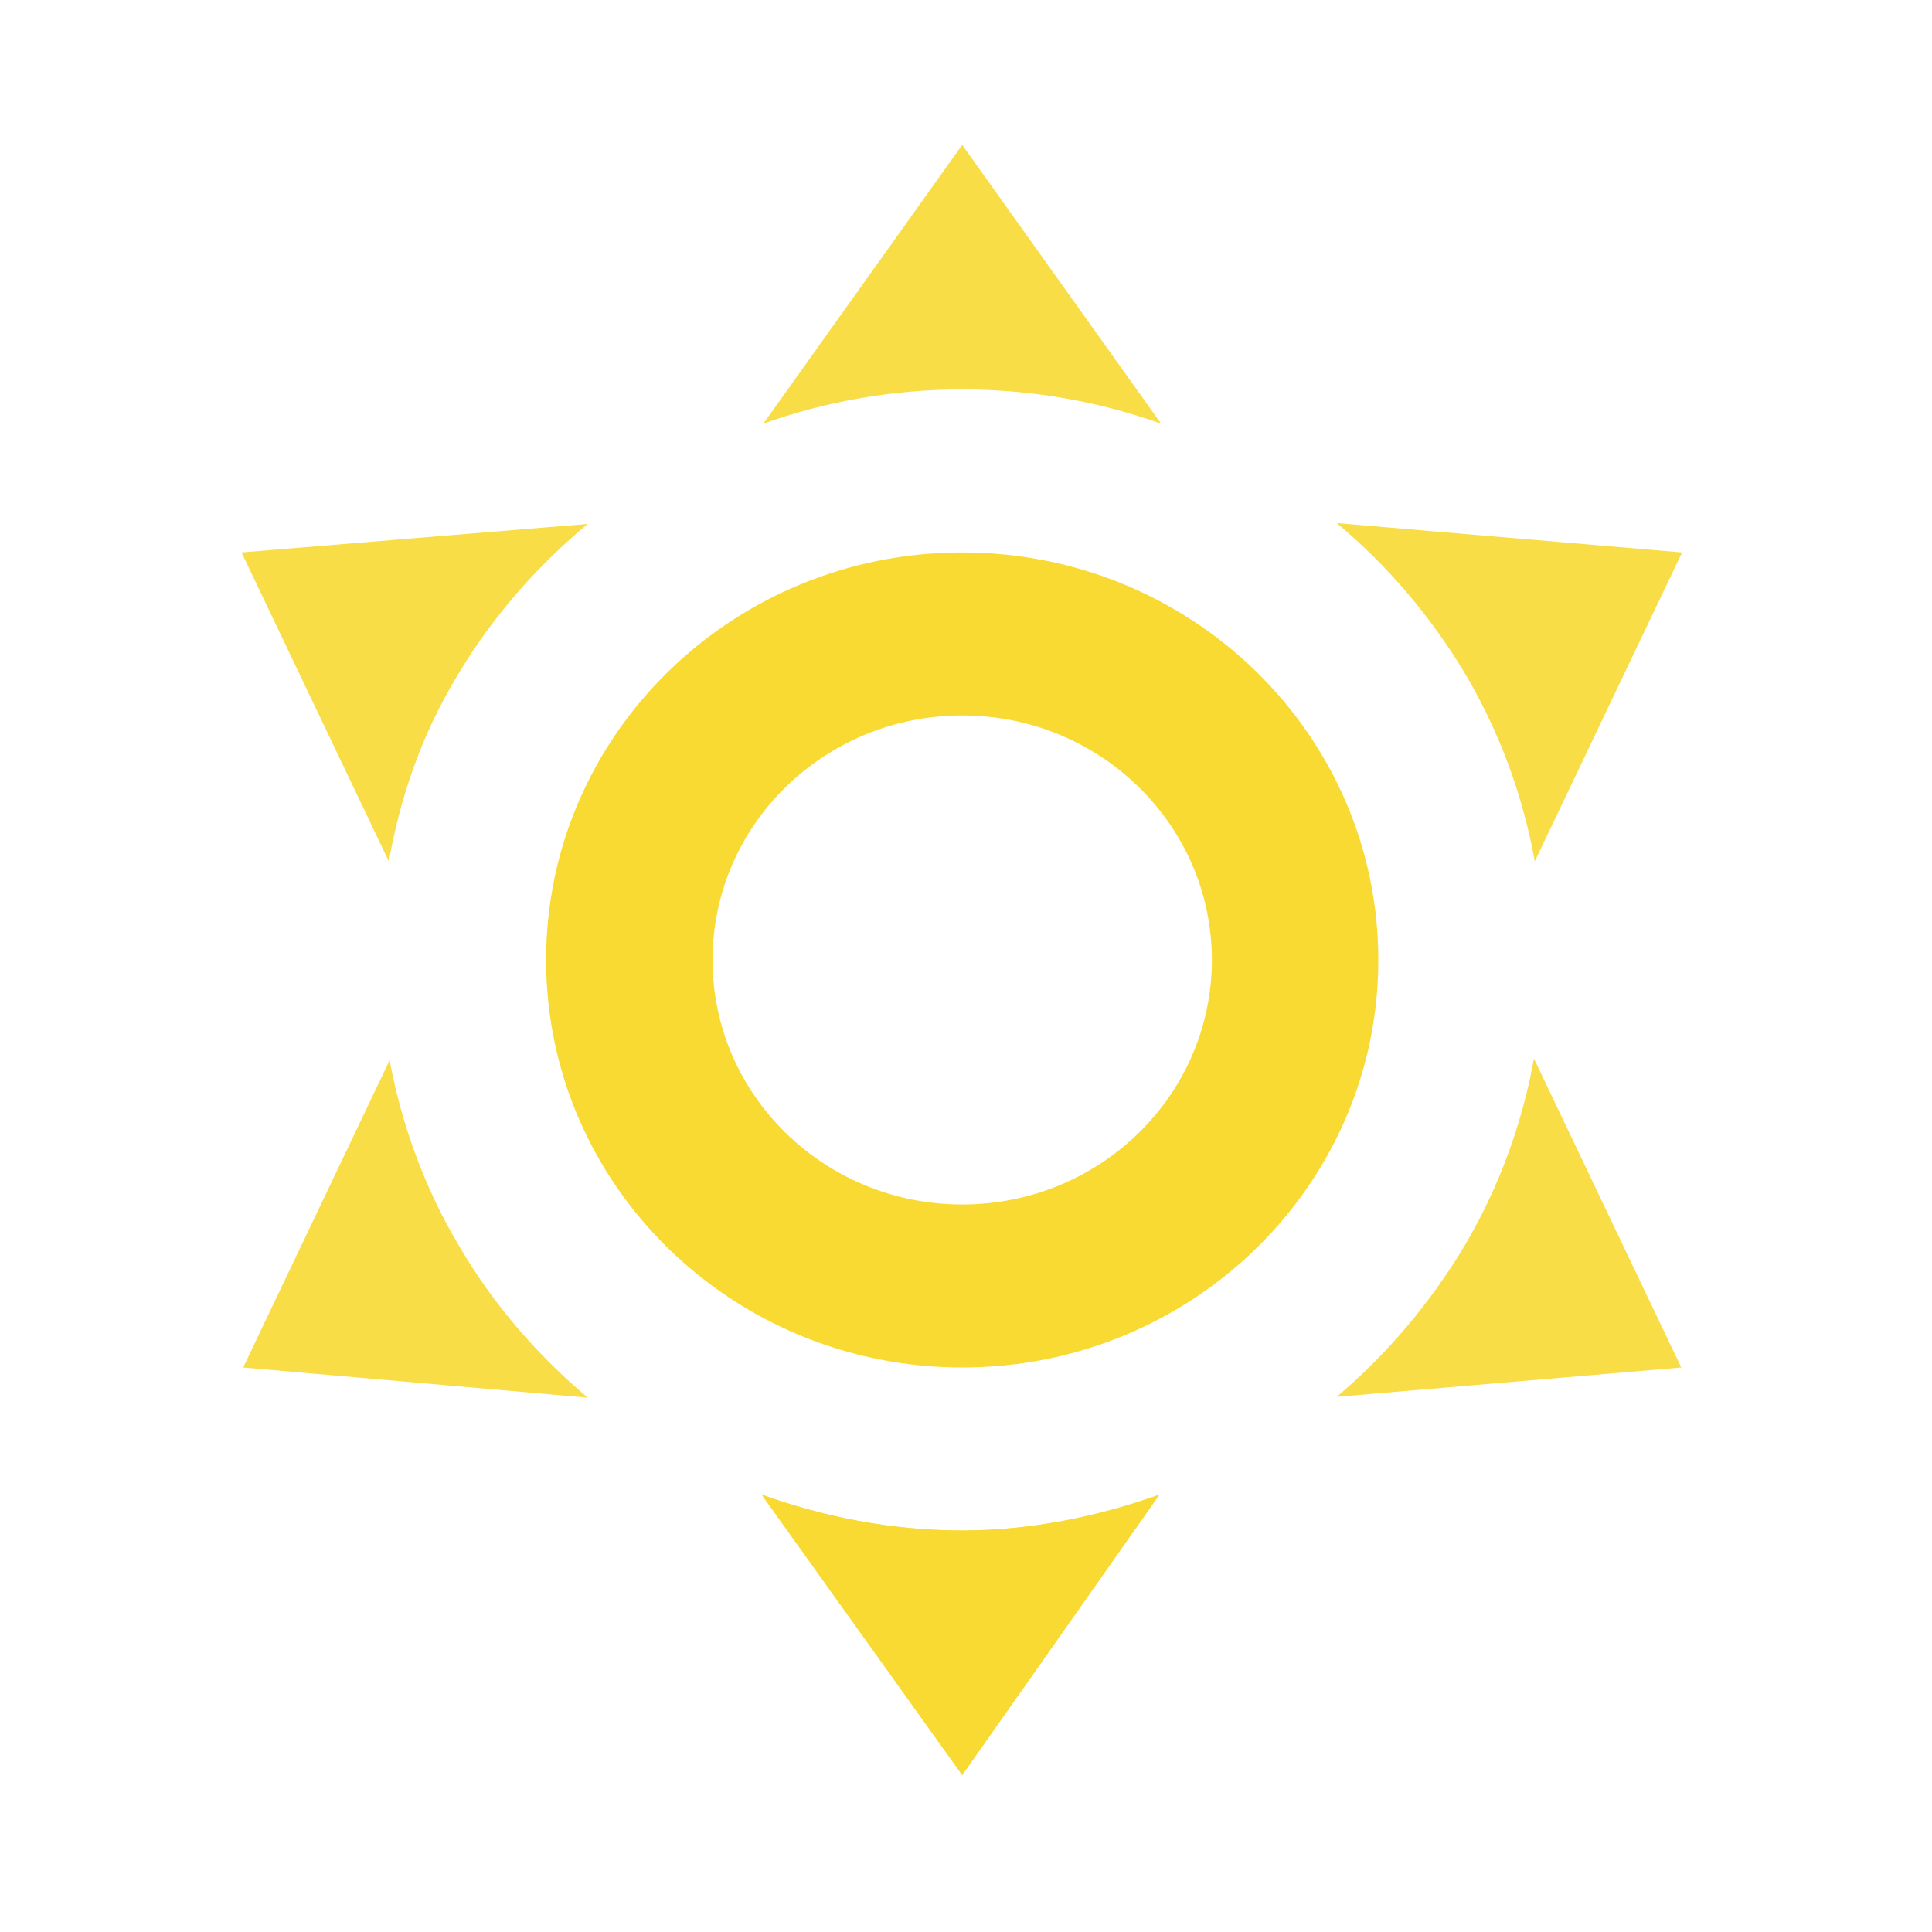
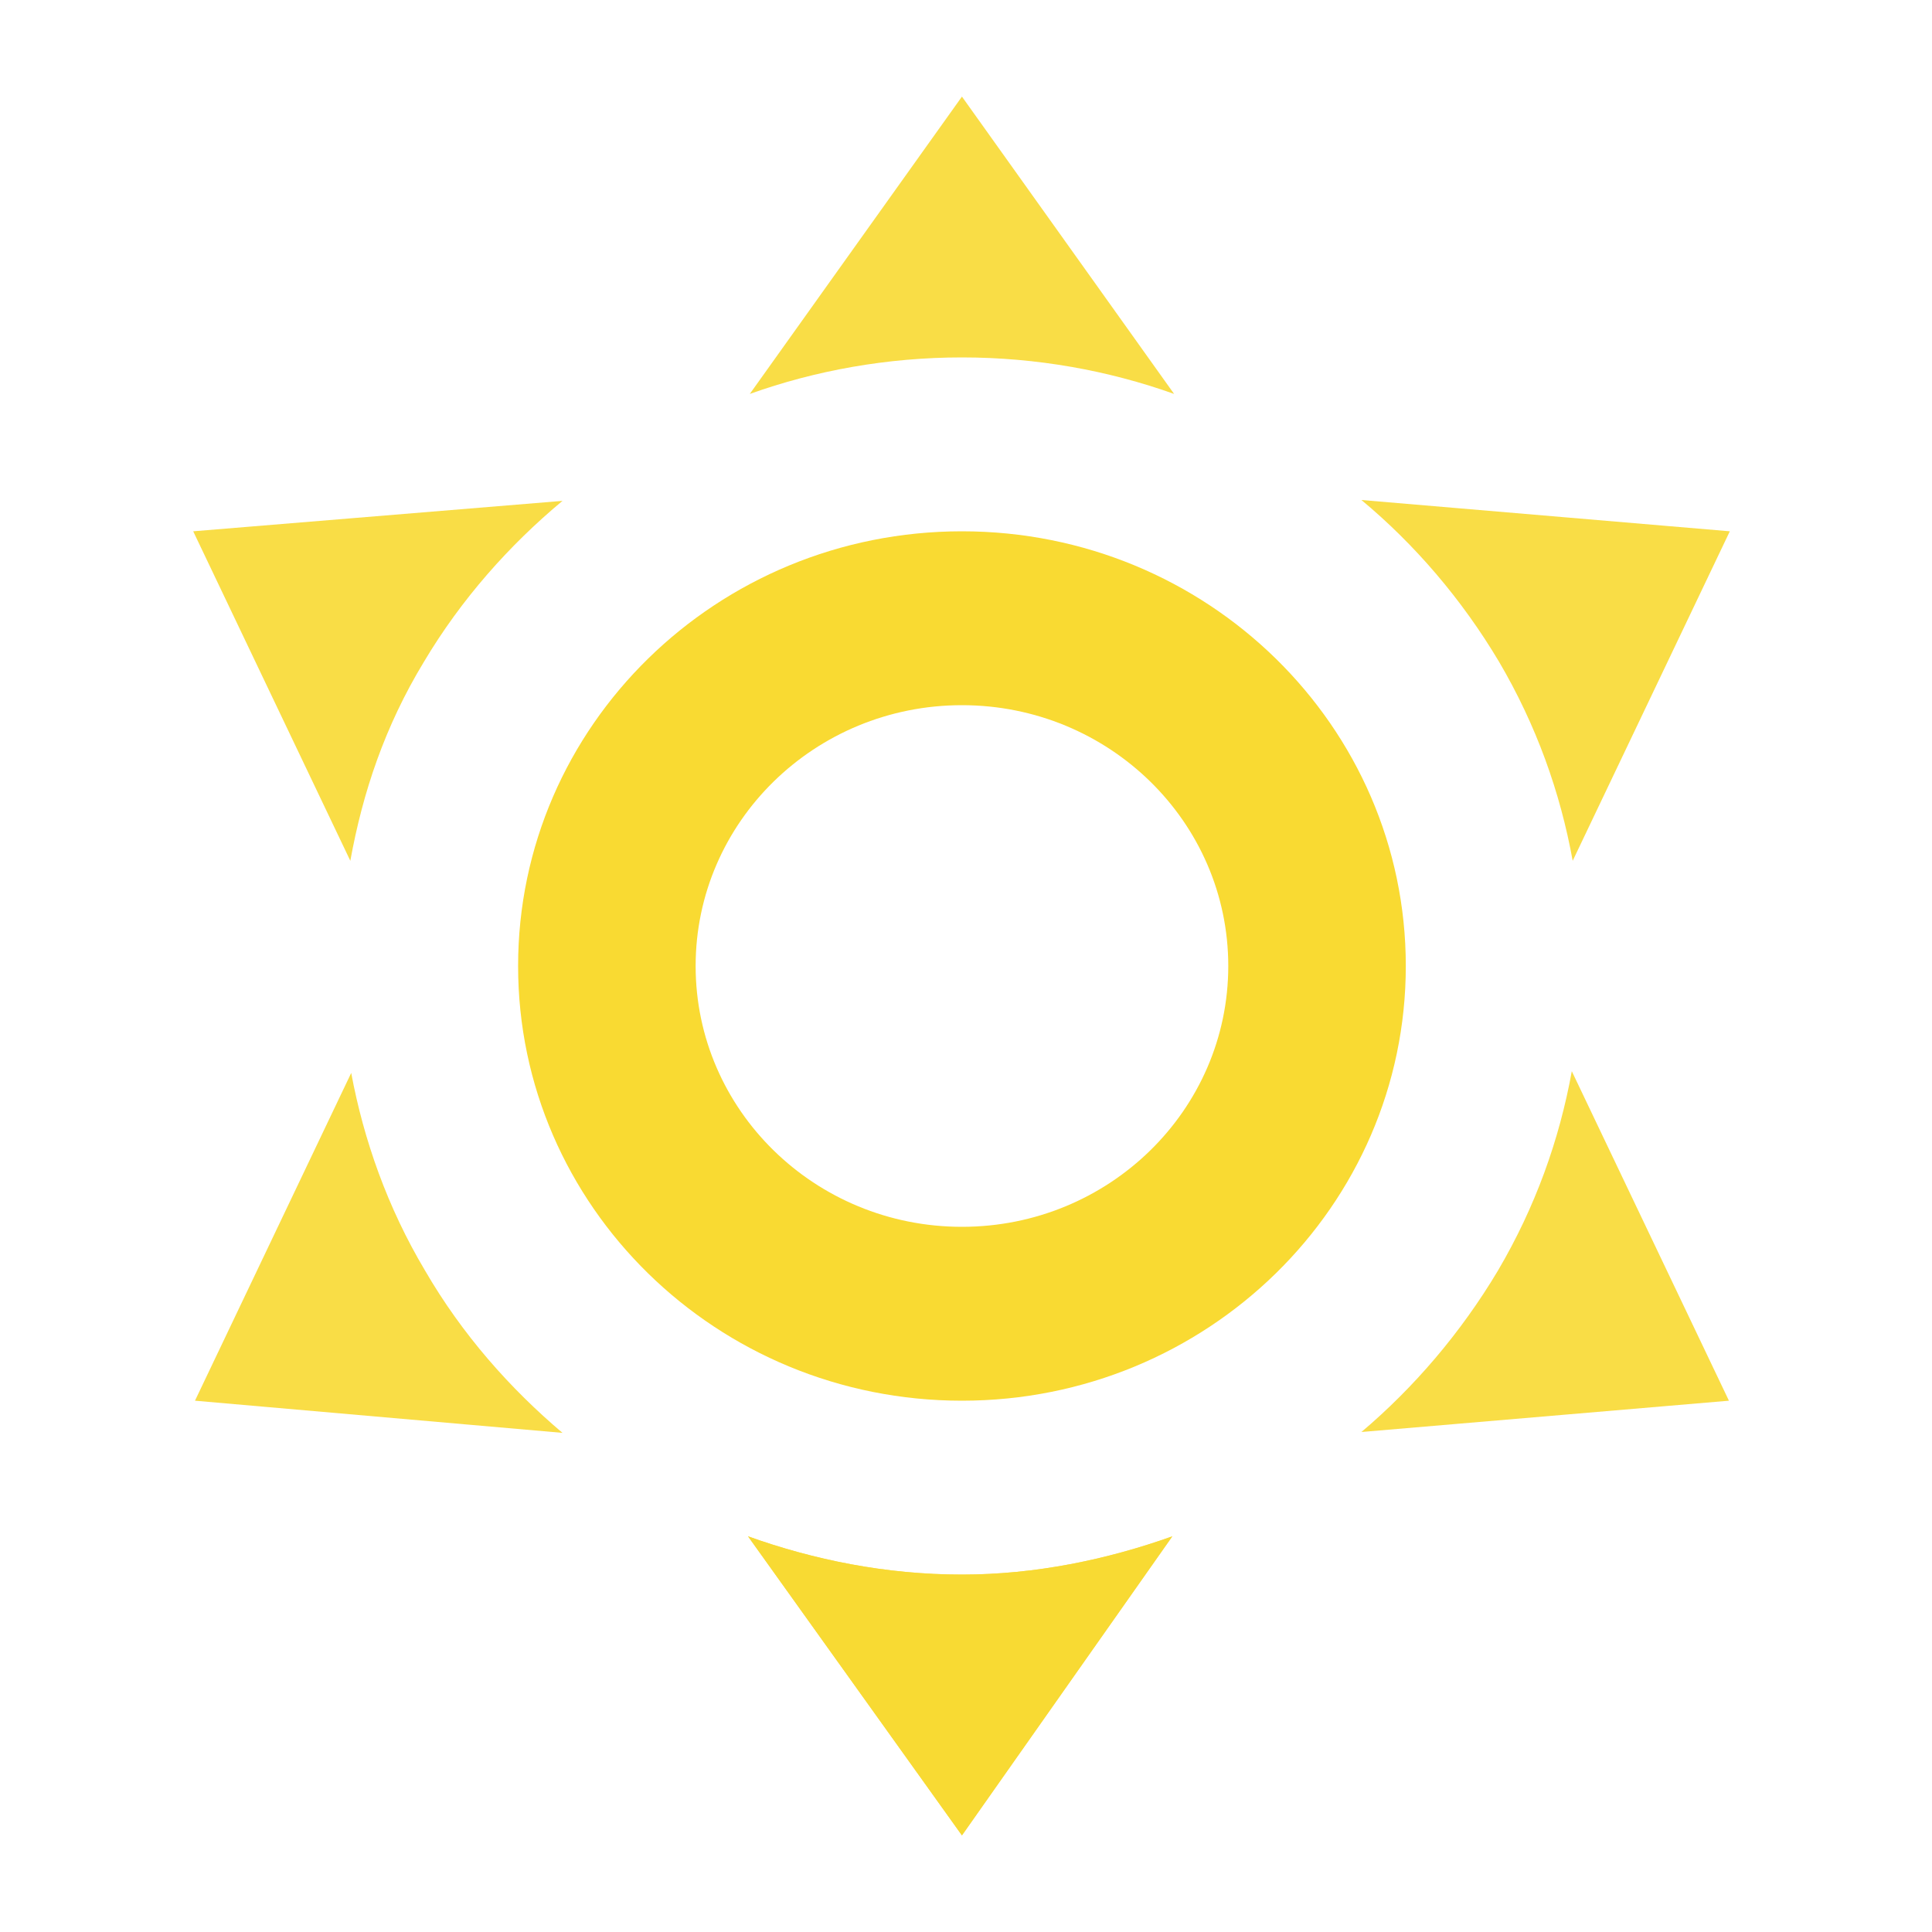
- <svg xmlns="http://www.w3.org/2000/svg" width="80px" height="80px" viewBox="0 0 80 80" version="1.1">
+ <svg xmlns="http://www.w3.org/2000/svg" width="100px" height="100px" viewBox="0 0 100 100" version="1.1">
  <defs />
  <g id="Page-1" stroke="none" stroke-width="1" fill="none" fill-rule="evenodd">
-     <g id="Sunny" fill="#F9DA32">
-       <g id="weather-sunny" transform="translate(10, 6)">
+     <g id="Sunny-100px" fill="#F9DA32">
+       <g id="weather-sunny" transform="translate(10, 5)">
        <g id="rays" fill-opacity="0.895">
-           <path d="M29.843,0 L38.079,11.543 C35.529,10.631 32.737,10.125 29.843,10.125 C26.948,10.125 24.157,10.631 21.607,11.543 L29.843,0 L29.843,0 Z" id="Path" />
-           <path d="M0,16.875 L14.336,15.694 C12.268,17.415 10.407,19.508 8.96,21.938 C7.443,24.435 6.582,27 6.1,29.666 L0,16.875 L0,16.875 Z" id="Path" />
-           <path d="M0.069,50.625 L6.134,37.901 C6.616,40.5 7.547,43.133 8.994,45.562 C10.442,48.06 12.302,50.153 14.336,51.874 L0.069,50.625 L0.069,50.625 Z" id="Path" />
-           <path d="M59.651,16.875 L53.552,29.666 C53.069,27 52.139,24.401 50.691,21.938 C49.244,19.508 47.418,17.381 45.35,15.66 L59.651,16.875 L59.651,16.875 Z" id="Path" />
-           <path d="M59.617,50.625 L45.35,51.84 C47.383,50.119 49.21,47.992 50.657,45.562 C52.104,43.099 53.035,40.5 53.517,37.834 L59.617,50.625 L59.617,50.625 Z" id="Path" />
-           <path d="M29.843,67.5 L21.538,55.89 C24.088,56.801 26.879,57.375 29.843,57.375 C32.669,57.375 35.46,56.801 38.01,55.89 L29.843,67.5 Z" id="Path" />
-           <path d="M29.843,67.5 L21.538,55.89 C24.088,56.801 26.879,57.375 29.843,57.375 C32.669,57.375 35.46,56.801 38.01,55.89 L29.843,67.5 Z" id="Path" />
+           <path d="M39.79,0 L50.772,15.39 C47.372,14.175 43.65,13.5 39.79,13.5 C35.931,13.5 32.209,14.175 28.809,15.39 L39.79,0 L39.79,0 Z" id="Path" />
+           <path d="M0,22.5 L19.114,20.925 C16.357,23.22 13.876,26.01 11.946,29.25 C9.925,32.58 8.776,36 8.133,39.555 L0,22.5 L0,22.5 Z" id="Path" />
+           <path d="M0.092,67.5 L8.179,50.535 C8.822,54 10.062,57.51 11.992,60.75 C13.922,64.08 16.403,66.87 19.114,69.165 L0.092,67.5 L0.092,67.5 Z" id="Path" />
+           <path d="M79.535,22.5 L71.402,39.555 C70.759,36 69.518,32.535 67.589,29.25 C65.659,26.01 63.224,23.175 60.467,20.88 L79.535,22.5 L79.535,22.5 Z" id="Path" />
+           <path d="M79.489,67.5 L60.467,69.12 C63.178,66.825 65.613,63.99 67.543,60.75 C69.472,57.465 70.713,54 71.356,50.445 L79.489,67.5 L79.489,67.5 Z" id="Path" />
+           <path d="M39.79,90 L28.717,74.52 C32.117,75.735 35.839,76.5 39.79,76.5 C43.558,76.5 47.28,75.735 50.68,74.52 L39.79,90 Z" id="Path" />
+           <path d="M39.79,90 L28.717,74.52 C32.117,75.735 35.839,76.5 39.79,76.5 C43.558,76.5 47.28,75.735 50.68,74.52 L39.79,90 Z" id="Path" />
        </g>
-         <g id="circle" transform="translate(12, 16.5)">
-           <path d="M17.843,0.375 C27.359,0.375 35.073,7.93 35.073,17.25 C35.073,26.57 27.359,34.125 17.843,34.125 C8.327,34.125 0.613,26.57 0.613,17.25 C0.613,7.93 8.327,0.375 17.843,0.375 L17.843,0.375 Z M17.843,7.125 C12.133,7.125 7.505,11.658 7.505,17.25 C7.505,22.842 12.133,27.375 17.843,27.375 C23.552,27.375 28.181,22.842 28.181,17.25 C28.181,11.658 23.552,7.125 17.843,7.125 Z" id="Combined-Shape" />
+         <g id="circle" transform="translate(16, 22)">
+           <path d="M23.79,0.5 C36.478,0.5 46.764,10.574 46.764,23 C46.764,35.426 36.478,45.5 23.79,45.5 C11.102,45.5 0.817,35.426 0.817,23 C0.817,10.574 11.102,0.5 23.79,0.5 L23.79,0.5 Z M23.79,9.5 C16.178,9.5 10.006,15.544 10.006,23 C10.006,30.456 16.178,36.5 23.79,36.5 C31.403,36.5 37.575,30.456 37.575,23 C37.575,15.544 31.403,9.5 23.79,9.5 Z" id="Combined-Shape" />
        </g>
      </g>
    </g>
  </g>
</svg>
